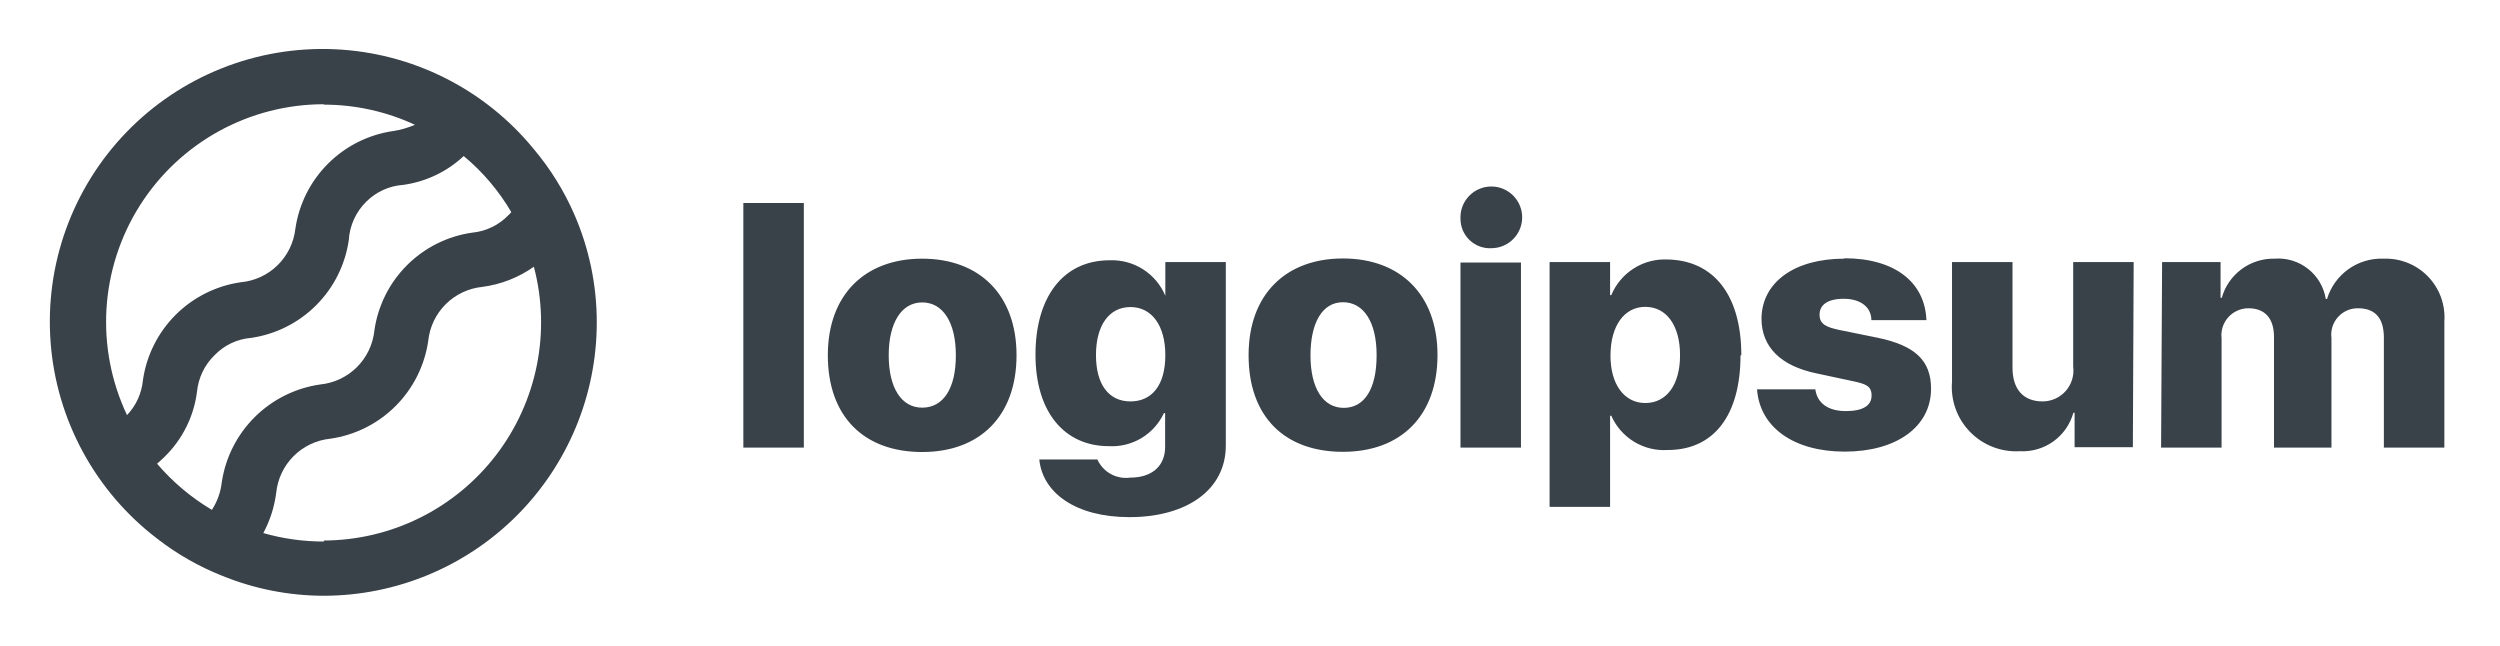
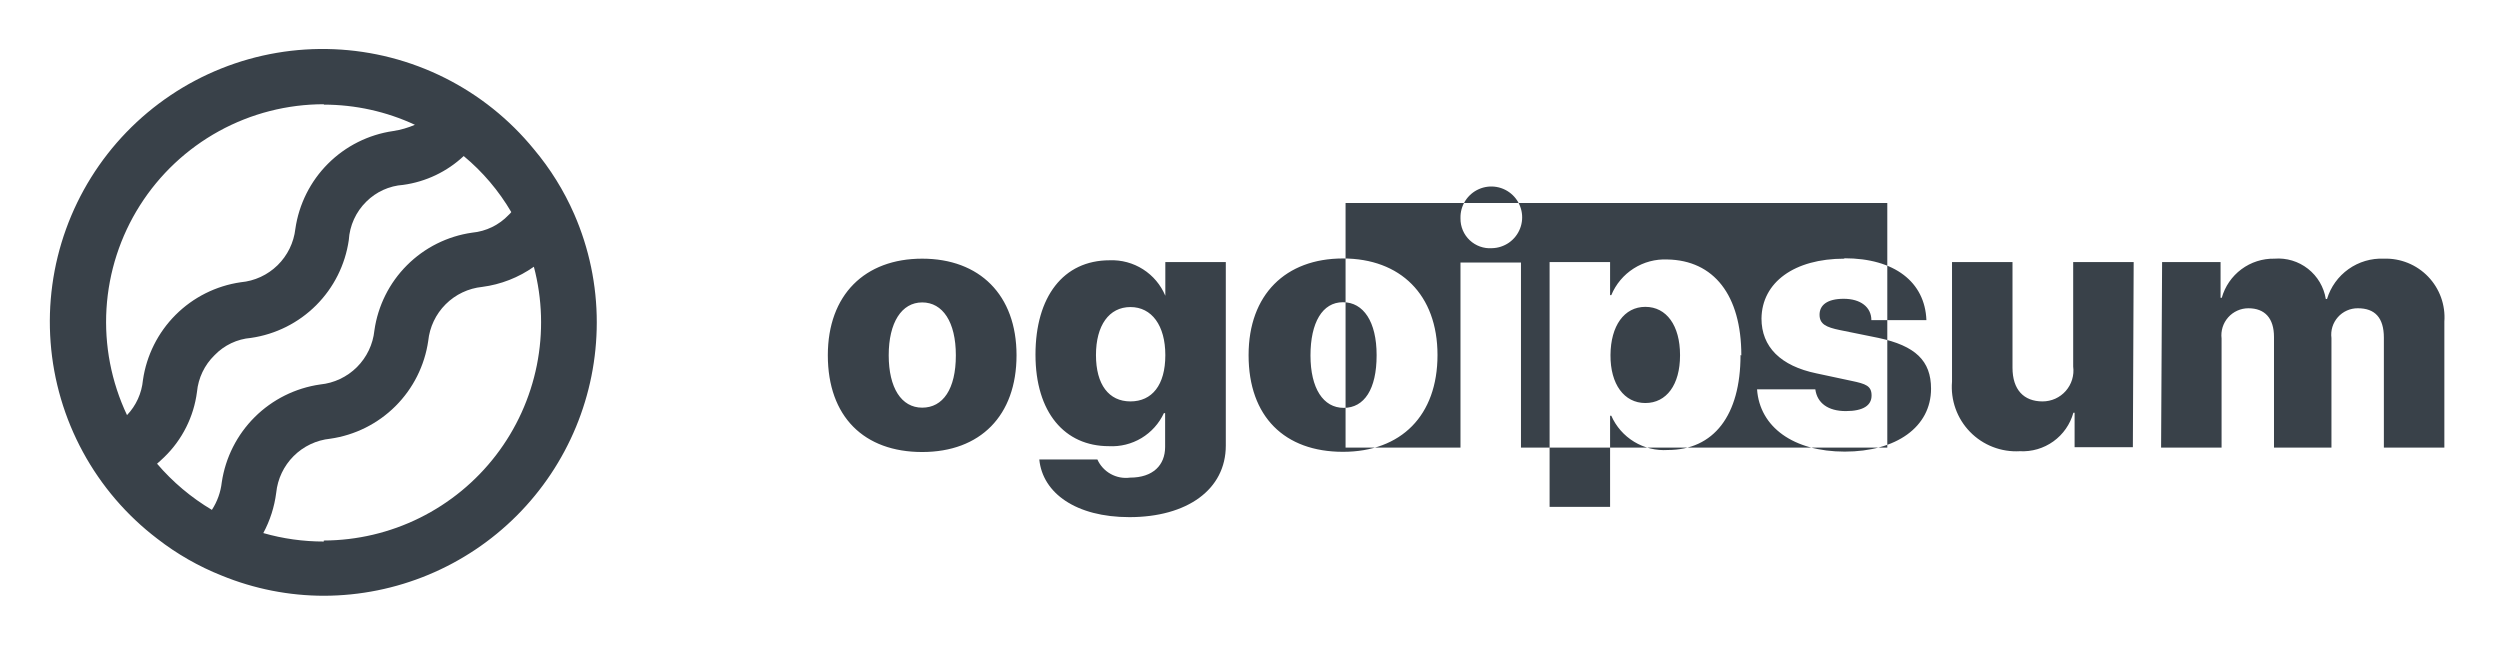
<svg xmlns="http://www.w3.org/2000/svg" id="logo-7" width="124" height="32" viewBox="0 0 124 32" fill="none">
-   <path d="M36.87 10.07H39.87V22.2H36.87V10.07ZM41.06 17.62C41.06 14.62 42.9 12.83 45.74 12.83C48.58 12.83 50.42 14.62 50.42 17.62C50.42 20.62 48.62 22.42 45.74 22.42C42.86 22.42 41.06 20.67 41.06 17.62ZM47.41 17.62C47.41 15.97 46.76 15 45.74 15C44.72 15 44.08 16 44.08 17.62C44.08 19.24 44.71 20.22 45.74 20.22C46.77 20.22 47.41 19.3 47.41 17.63V17.62ZM51.55 22.79H54.43C54.567 23.095 54.799 23.347 55.091 23.509C55.383 23.671 55.719 23.735 56.05 23.69C57.19 23.69 57.79 23.07 57.79 22.17V20.49H57.73C57.491 21.005 57.103 21.436 56.617 21.729C56.13 22.021 55.567 22.161 55 22.13C52.81 22.13 51.36 20.46 51.36 17.59C51.36 14.72 52.74 12.91 55.04 12.91C55.625 12.887 56.202 13.043 56.696 13.358C57.189 13.672 57.574 14.13 57.8 14.67V14.67V13H60.8V22.1C60.8 24.29 58.87 25.65 56.02 25.65C53.37 25.65 51.72 24.46 51.55 22.8V22.79ZM57.8 17.61C57.8 16.15 57.13 15.23 56.07 15.23C55.01 15.23 54.36 16.14 54.36 17.61C54.36 19.08 55 19.91 56.07 19.91C57.14 19.91 57.8 19.1 57.8 17.62V17.61ZM61.93 17.61C61.93 14.61 63.77 12.82 66.61 12.82C69.45 12.82 71.3 14.61 71.3 17.61C71.3 20.61 69.5 22.41 66.61 22.41C63.72 22.41 61.93 20.67 61.93 17.62V17.61ZM68.28 17.61C68.28 15.96 67.63 14.99 66.61 14.99C65.59 14.99 65 16 65 17.63C65 19.26 65.63 20.23 66.65 20.23C67.67 20.23 68.28 19.3 68.28 17.63V17.61ZM72.44 10.82C72.432 10.517 72.514 10.219 72.676 9.963C72.838 9.707 73.073 9.504 73.35 9.382C73.627 9.259 73.934 9.221 74.232 9.273C74.531 9.325 74.807 9.465 75.026 9.674C75.245 9.883 75.397 10.153 75.463 10.449C75.529 10.744 75.505 11.053 75.395 11.335C75.285 11.618 75.094 11.861 74.846 12.035C74.597 12.208 74.303 12.304 74 12.31C73.799 12.324 73.598 12.296 73.408 12.228C73.219 12.16 73.045 12.054 72.899 11.916C72.752 11.778 72.636 11.611 72.557 11.426C72.478 11.241 72.438 11.041 72.44 10.84V10.82ZM72.44 13.02H75.44V22.2H72.44V13.02ZM86.33 17.61C86.33 20.61 85 22.32 82.72 22.32C82.135 22.358 81.553 22.215 81.052 21.911C80.552 21.607 80.156 21.156 79.92 20.62H79.86V25.14H76.86V13H79.86V14.64H79.92C80.145 14.095 80.533 13.633 81.031 13.316C81.528 12.999 82.111 12.844 82.7 12.87C85 12.91 86.37 14.63 86.37 17.63L86.33 17.61ZM83.33 17.61C83.33 16.15 82.66 15.22 81.61 15.22C80.56 15.22 79.89 16.16 79.88 17.61C79.87 19.06 80.56 19.99 81.61 19.99C82.66 19.99 83.33 19.08 83.33 17.63V17.61ZM91.48 12.81C93.97 12.81 95.48 13.99 95.55 15.88H92.82C92.82 15.23 92.28 14.82 91.45 14.82C90.62 14.82 90.25 15.14 90.25 15.61C90.25 16.08 90.58 16.23 91.25 16.37L93.17 16.76C95 17.15 95.78 17.89 95.78 19.28C95.78 21.18 94.05 22.4 91.5 22.4C88.95 22.4 87.28 21.18 87.15 19.31H90.04C90.13 19.99 90.67 20.39 91.55 20.39C92.43 20.39 92.83 20.1 92.83 19.62C92.83 19.14 92.55 19.04 91.83 18.89L90.1 18.52C88.31 18.15 87.37 17.2 87.37 15.8C87.39 14 89 12.83 91.48 12.83V12.81ZM105.79 22.18H102.9V20.47H102.84C102.681 21.044 102.331 21.547 101.847 21.894C101.363 22.241 100.775 22.413 100.18 22.38C99.724 22.406 99.268 22.334 98.843 22.168C98.417 22.003 98.032 21.748 97.714 21.421C97.395 21.094 97.15 20.702 96.996 20.272C96.842 19.843 96.782 19.385 96.82 18.93V13H99.82V18.24C99.82 19.33 100.38 19.91 101.31 19.91C101.528 19.91 101.744 19.864 101.943 19.775C102.141 19.685 102.319 19.554 102.463 19.39C102.606 19.226 102.714 19.033 102.777 18.825C102.84 18.616 102.859 18.396 102.83 18.18V13H105.83L105.79 22.18ZM107.24 13H110.14V14.77H110.2C110.359 14.204 110.702 13.706 111.174 13.355C111.646 13.004 112.222 12.819 112.81 12.83C113.409 12.782 114.003 12.961 114.476 13.332C114.948 13.702 115.264 14.237 115.36 14.83H115.42C115.601 14.231 115.977 13.709 116.488 13.347C116.998 12.985 117.615 12.803 118.24 12.83C118.648 12.816 119.054 12.889 119.432 13.042C119.811 13.196 120.152 13.427 120.435 13.721C120.718 14.016 120.936 14.366 121.075 14.75C121.213 15.134 121.27 15.543 121.24 15.95V22.2H118.24V16.75C118.24 15.75 117.79 15.29 116.95 15.29C116.763 15.288 116.577 15.327 116.406 15.403C116.235 15.479 116.082 15.591 115.958 15.732C115.834 15.872 115.741 16.037 115.686 16.216C115.631 16.395 115.616 16.584 115.64 16.77V22.2H112.79V16.71C112.79 15.79 112.34 15.29 111.52 15.29C111.331 15.29 111.143 15.33 110.971 15.408C110.798 15.486 110.643 15.599 110.518 15.741C110.392 15.883 110.298 16.049 110.241 16.23C110.185 16.411 110.167 16.602 110.19 16.79V22.2H107.19L107.24 13Z" class="ccustom" fill="#394149" />
+   <path d="M36.87 10.07h29.87V22.2h26.87V10.07ZM41.06 17.62C41.06 14.62 42.9 12.83 45.74 12.83C48.58 12.83 50.42 14.62 50.42 17.62C50.42 20.62 48.62 22.42 45.74 22.42C42.86 22.42 41.06 20.67 41.06 17.62ZM47.41 17.62C47.41 15.97 46.76 15 45.74 15C44.72 15 44.08 16 44.08 17.62C44.08 19.24 44.71 20.22 45.74 20.22C46.77 20.22 47.41 19.3 47.41 17.63V17.62ZM51.55 22.79H54.43C54.567 23.095 54.799 23.347 55.091 23.509C55.383 23.671 55.719 23.735 56.05 23.69C57.19 23.69 57.79 23.07 57.79 22.17V20.49H57.73C57.491 21.005 57.103 21.436 56.617 21.729C56.13 22.021 55.567 22.161 55 22.13C52.81 22.13 51.36 20.46 51.36 17.59C51.36 14.72 52.74 12.91 55.04 12.91C55.625 12.887 56.202 13.043 56.696 13.358C57.189 13.672 57.574 14.13 57.8 14.67V14.67V13H60.8V22.1C60.8 24.29 58.87 25.65 56.02 25.65C53.37 25.65 51.72 24.46 51.55 22.8V22.79ZM57.8 17.61C57.8 16.15 57.13 15.23 56.07 15.23C55.01 15.23 54.36 16.14 54.36 17.61C54.36 19.08 55 19.91 56.07 19.91C57.14 19.91 57.8 19.1 57.8 17.62V17.61ZM61.93 17.61C61.93 14.61 63.77 12.82 66.61 12.82C69.45 12.82 71.3 14.61 71.3 17.61C71.3 20.61 69.5 22.41 66.61 22.41C63.72 22.41 61.93 20.67 61.93 17.62V17.61ZM68.28 17.61C68.28 15.96 67.63 14.99 66.61 14.99C65.59 14.99 65 16 65 17.63C65 19.26 65.63 20.23 66.65 20.23C67.67 20.23 68.28 19.3 68.28 17.63V17.61ZM72.44 10.82C72.432 10.517 72.514 10.219 72.676 9.963C72.838 9.707 73.073 9.504 73.35 9.382C73.627 9.259 73.934 9.221 74.232 9.273C74.531 9.325 74.807 9.465 75.026 9.674C75.245 9.883 75.397 10.153 75.463 10.449C75.529 10.744 75.505 11.053 75.395 11.335C75.285 11.618 75.094 11.861 74.846 12.035C74.597 12.208 74.303 12.304 74 12.31C73.799 12.324 73.598 12.296 73.408 12.228C73.219 12.16 73.045 12.054 72.899 11.916C72.752 11.778 72.636 11.611 72.557 11.426C72.478 11.241 72.438 11.041 72.44 10.84V10.82ZM72.44 13.02H75.44V22.2H72.44V13.02ZM86.33 17.61C86.33 20.61 85 22.32 82.72 22.32C82.135 22.358 81.553 22.215 81.052 21.911C80.552 21.607 80.156 21.156 79.92 20.62H79.86V25.14H76.86V13H79.86V14.64H79.92C80.145 14.095 80.533 13.633 81.031 13.316C81.528 12.999 82.111 12.844 82.7 12.87C85 12.91 86.37 14.63 86.37 17.63L86.33 17.61ZM83.33 17.61C83.33 16.15 82.66 15.22 81.61 15.22C80.56 15.22 79.89 16.16 79.88 17.61C79.87 19.06 80.56 19.99 81.61 19.99C82.66 19.99 83.33 19.08 83.33 17.63V17.61ZM91.48 12.81C93.97 12.81 95.48 13.99 95.55 15.88H92.82C92.82 15.23 92.28 14.82 91.45 14.82C90.62 14.82 90.25 15.14 90.25 15.61C90.25 16.08 90.58 16.23 91.25 16.37L93.17 16.76C95 17.15 95.78 17.89 95.78 19.28C95.78 21.18 94.05 22.4 91.5 22.4C88.95 22.4 87.28 21.18 87.15 19.31H90.04C90.13 19.99 90.67 20.39 91.55 20.39C92.43 20.39 92.83 20.1 92.83 19.62C92.83 19.14 92.55 19.04 91.83 18.89L90.1 18.52C88.31 18.15 87.37 17.2 87.37 15.8C87.39 14 89 12.83 91.48 12.83V12.81ZM105.79 22.18H102.9V20.47H102.84C102.681 21.044 102.331 21.547 101.847 21.894C101.363 22.241 100.775 22.413 100.18 22.38C99.724 22.406 99.268 22.334 98.843 22.168C98.417 22.003 98.032 21.748 97.714 21.421C97.395 21.094 97.15 20.702 96.996 20.272C96.842 19.843 96.782 19.385 96.82 18.93V13H99.82V18.24C99.82 19.33 100.38 19.91 101.31 19.91C101.528 19.91 101.744 19.864 101.943 19.775C102.141 19.685 102.319 19.554 102.463 19.39C102.606 19.226 102.714 19.033 102.777 18.825C102.84 18.616 102.859 18.396 102.83 18.18V13H105.83L105.79 22.18ZM107.24 13H110.14V14.77H110.2C110.359 14.204 110.702 13.706 111.174 13.355C111.646 13.004 112.222 12.819 112.81 12.83C113.409 12.782 114.003 12.961 114.476 13.332C114.948 13.702 115.264 14.237 115.36 14.83H115.42C115.601 14.231 115.977 13.709 116.488 13.347C116.998 12.985 117.615 12.803 118.24 12.83C118.648 12.816 119.054 12.889 119.432 13.042C119.811 13.196 120.152 13.427 120.435 13.721C120.718 14.016 120.936 14.366 121.075 14.75C121.213 15.134 121.27 15.543 121.24 15.95V22.2H118.24V16.75C118.24 15.75 117.79 15.29 116.95 15.29C116.763 15.288 116.577 15.327 116.406 15.403C116.235 15.479 116.082 15.591 115.958 15.732C115.834 15.872 115.741 16.037 115.686 16.216C115.631 16.395 115.616 16.584 115.64 16.77V22.2H112.79V16.71C112.79 15.79 112.34 15.29 111.52 15.29C111.331 15.29 111.143 15.33 110.971 15.408C110.798 15.486 110.643 15.599 110.518 15.741C110.392 15.883 110.298 16.049 110.241 16.23C110.185 16.411 110.167 16.602 110.19 16.79V22.2H107.19L107.24 13Z" class="ccustom" fill="#394149" />
  <path d="M28.48 10.62C27.971 9.456 27.298 8.372 26.48 7.4C25.271 5.92 23.763 4.713 22.055 3.859C20.346 3.004 18.476 2.521 16.567 2.441C14.658 2.361 12.754 2.686 10.98 3.395C9.206 4.104 7.602 5.181 6.274 6.554C4.946 7.928 3.924 9.567 3.275 11.364C2.626 13.161 2.366 15.075 2.51 16.98C2.654 18.885 3.2 20.738 4.112 22.416C5.023 24.095 6.28 25.562 7.8 26.72C8.775 27.478 9.852 28.094 11 28.55C12.609 29.209 14.331 29.549 16.07 29.55C19.659 29.542 23.099 28.111 25.636 25.571C28.172 23.031 29.597 19.589 29.6 16C29.603 14.149 29.221 12.317 28.48 10.62V10.62ZM16.06 5.19C17.622 5.19 19.164 5.531 20.58 6.19V6.19C20.235 6.339 19.872 6.443 19.5 6.5C18.277 6.677 17.143 7.245 16.269 8.119C15.395 8.993 14.827 10.127 14.65 11.35C14.572 12.036 14.26 12.674 13.767 13.157C13.273 13.64 12.628 13.938 11.94 14C10.717 14.177 9.583 14.745 8.709 15.619C7.835 16.493 7.267 17.627 7.09 18.85C7.03 19.502 6.752 20.116 6.3 20.59V20.59C5.521 18.943 5.171 17.126 5.282 15.308C5.394 13.489 5.964 11.729 6.939 10.19C7.914 8.651 9.263 7.384 10.859 6.506C12.456 5.628 14.248 5.169 16.07 5.17L16.06 5.19ZM7.79 23C7.91 22.89 8.03 22.79 8.15 22.67C9.04 21.808 9.611 20.669 9.77 19.44C9.835 18.749 10.143 18.104 10.64 17.62C11.118 17.122 11.762 16.816 12.45 16.76C13.673 16.583 14.807 16.015 15.681 15.141C16.555 14.267 17.123 13.133 17.3 11.91C17.343 11.188 17.653 10.507 18.17 10C18.66 9.512 19.31 9.217 20 9.17C21.124 9.015 22.172 8.516 23 7.74C23.943 8.522 24.741 9.463 25.36 10.52C25.322 10.571 25.278 10.618 25.23 10.66C24.753 11.162 24.11 11.475 23.42 11.54C22.195 11.714 21.06 12.281 20.186 13.156C19.311 14.03 18.744 15.165 18.57 16.39C18.5 17.078 18.193 17.721 17.703 18.21C17.213 18.698 16.569 19.002 15.88 19.07C14.653 19.246 13.515 19.813 12.636 20.686C11.757 21.56 11.183 22.694 11 23.92C10.946 24.409 10.778 24.878 10.51 25.29C9.484 24.681 8.565 23.907 7.79 23V23ZM16.06 26.86C15.045 26.861 14.035 26.72 13.06 26.44C13.394 25.818 13.611 25.14 13.7 24.44C13.77 23.753 14.075 23.111 14.563 22.623C15.051 22.135 15.693 21.83 16.38 21.76C17.605 21.585 18.741 21.018 19.617 20.143C20.493 19.269 21.062 18.135 21.24 16.91C21.31 16.223 21.615 15.581 22.103 15.093C22.591 14.605 23.233 14.3 23.92 14.23C24.842 14.11 25.721 13.767 26.48 13.23C26.902 14.828 26.951 16.501 26.626 18.121C26.3 19.741 25.608 21.266 24.602 22.577C23.596 23.888 22.303 24.951 20.822 25.685C19.342 26.419 17.713 26.804 16.06 26.81V26.86Z" class="ccustom" fill="#394149" />
</svg>
